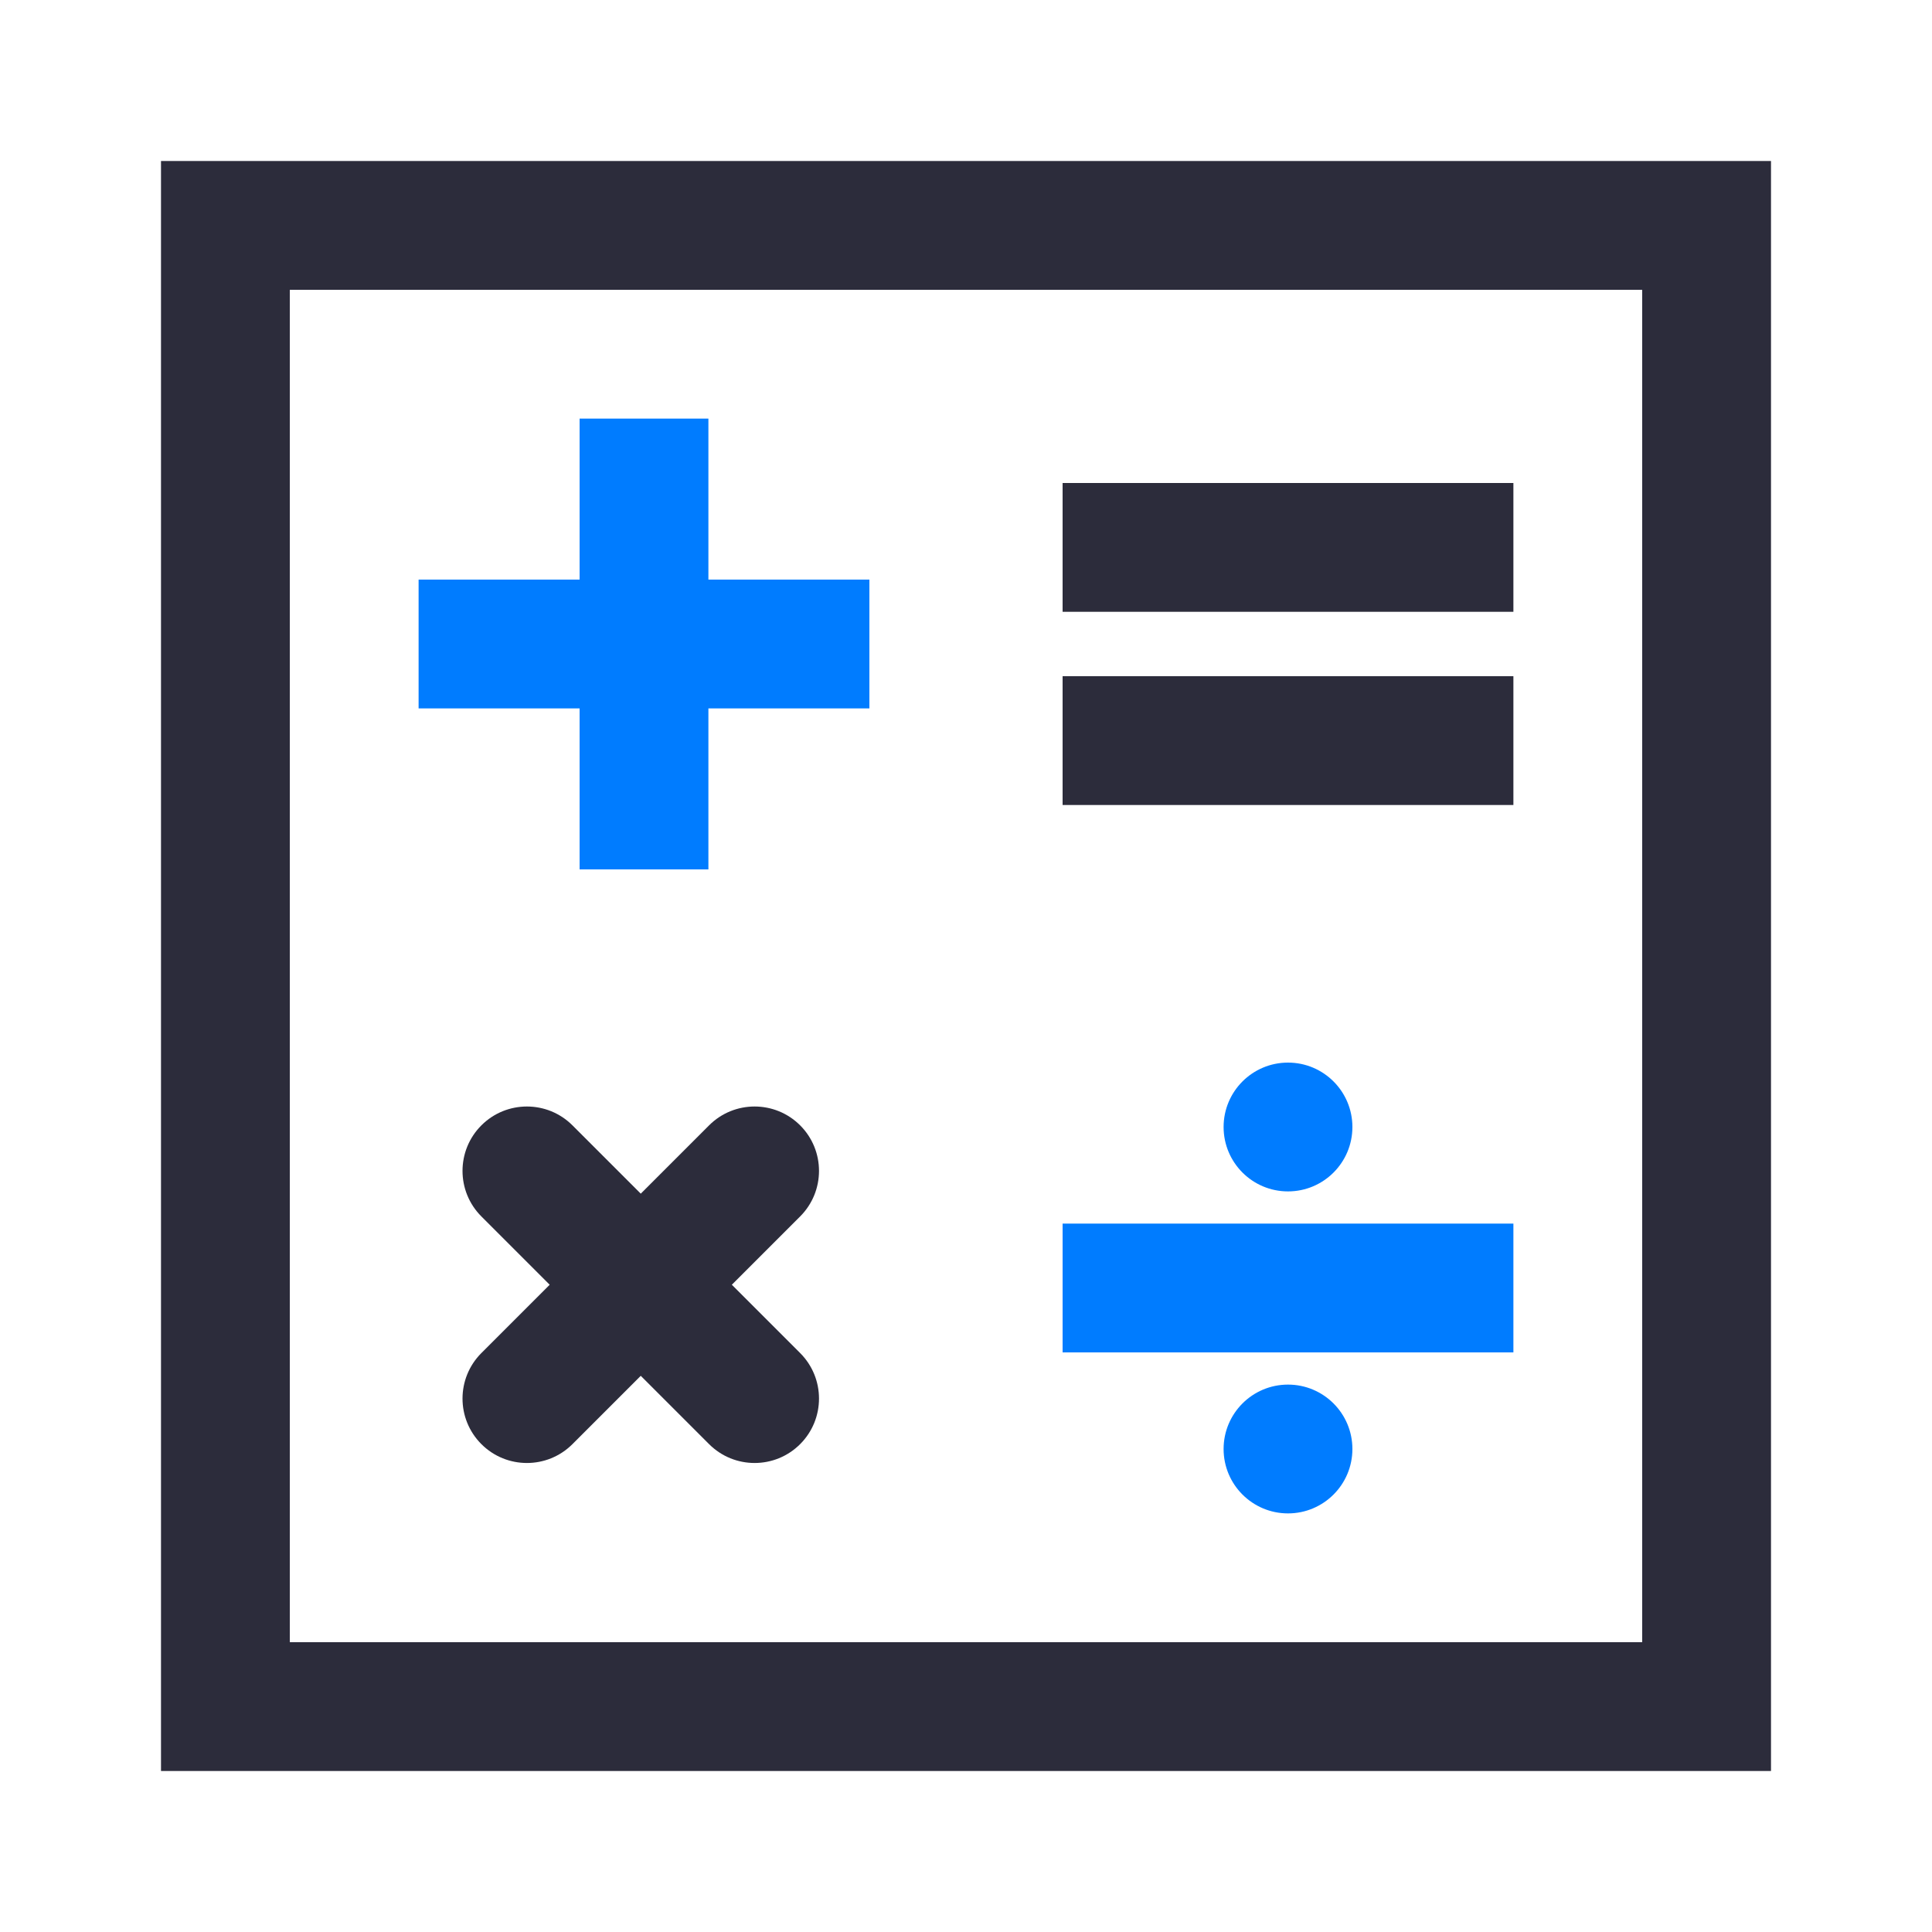
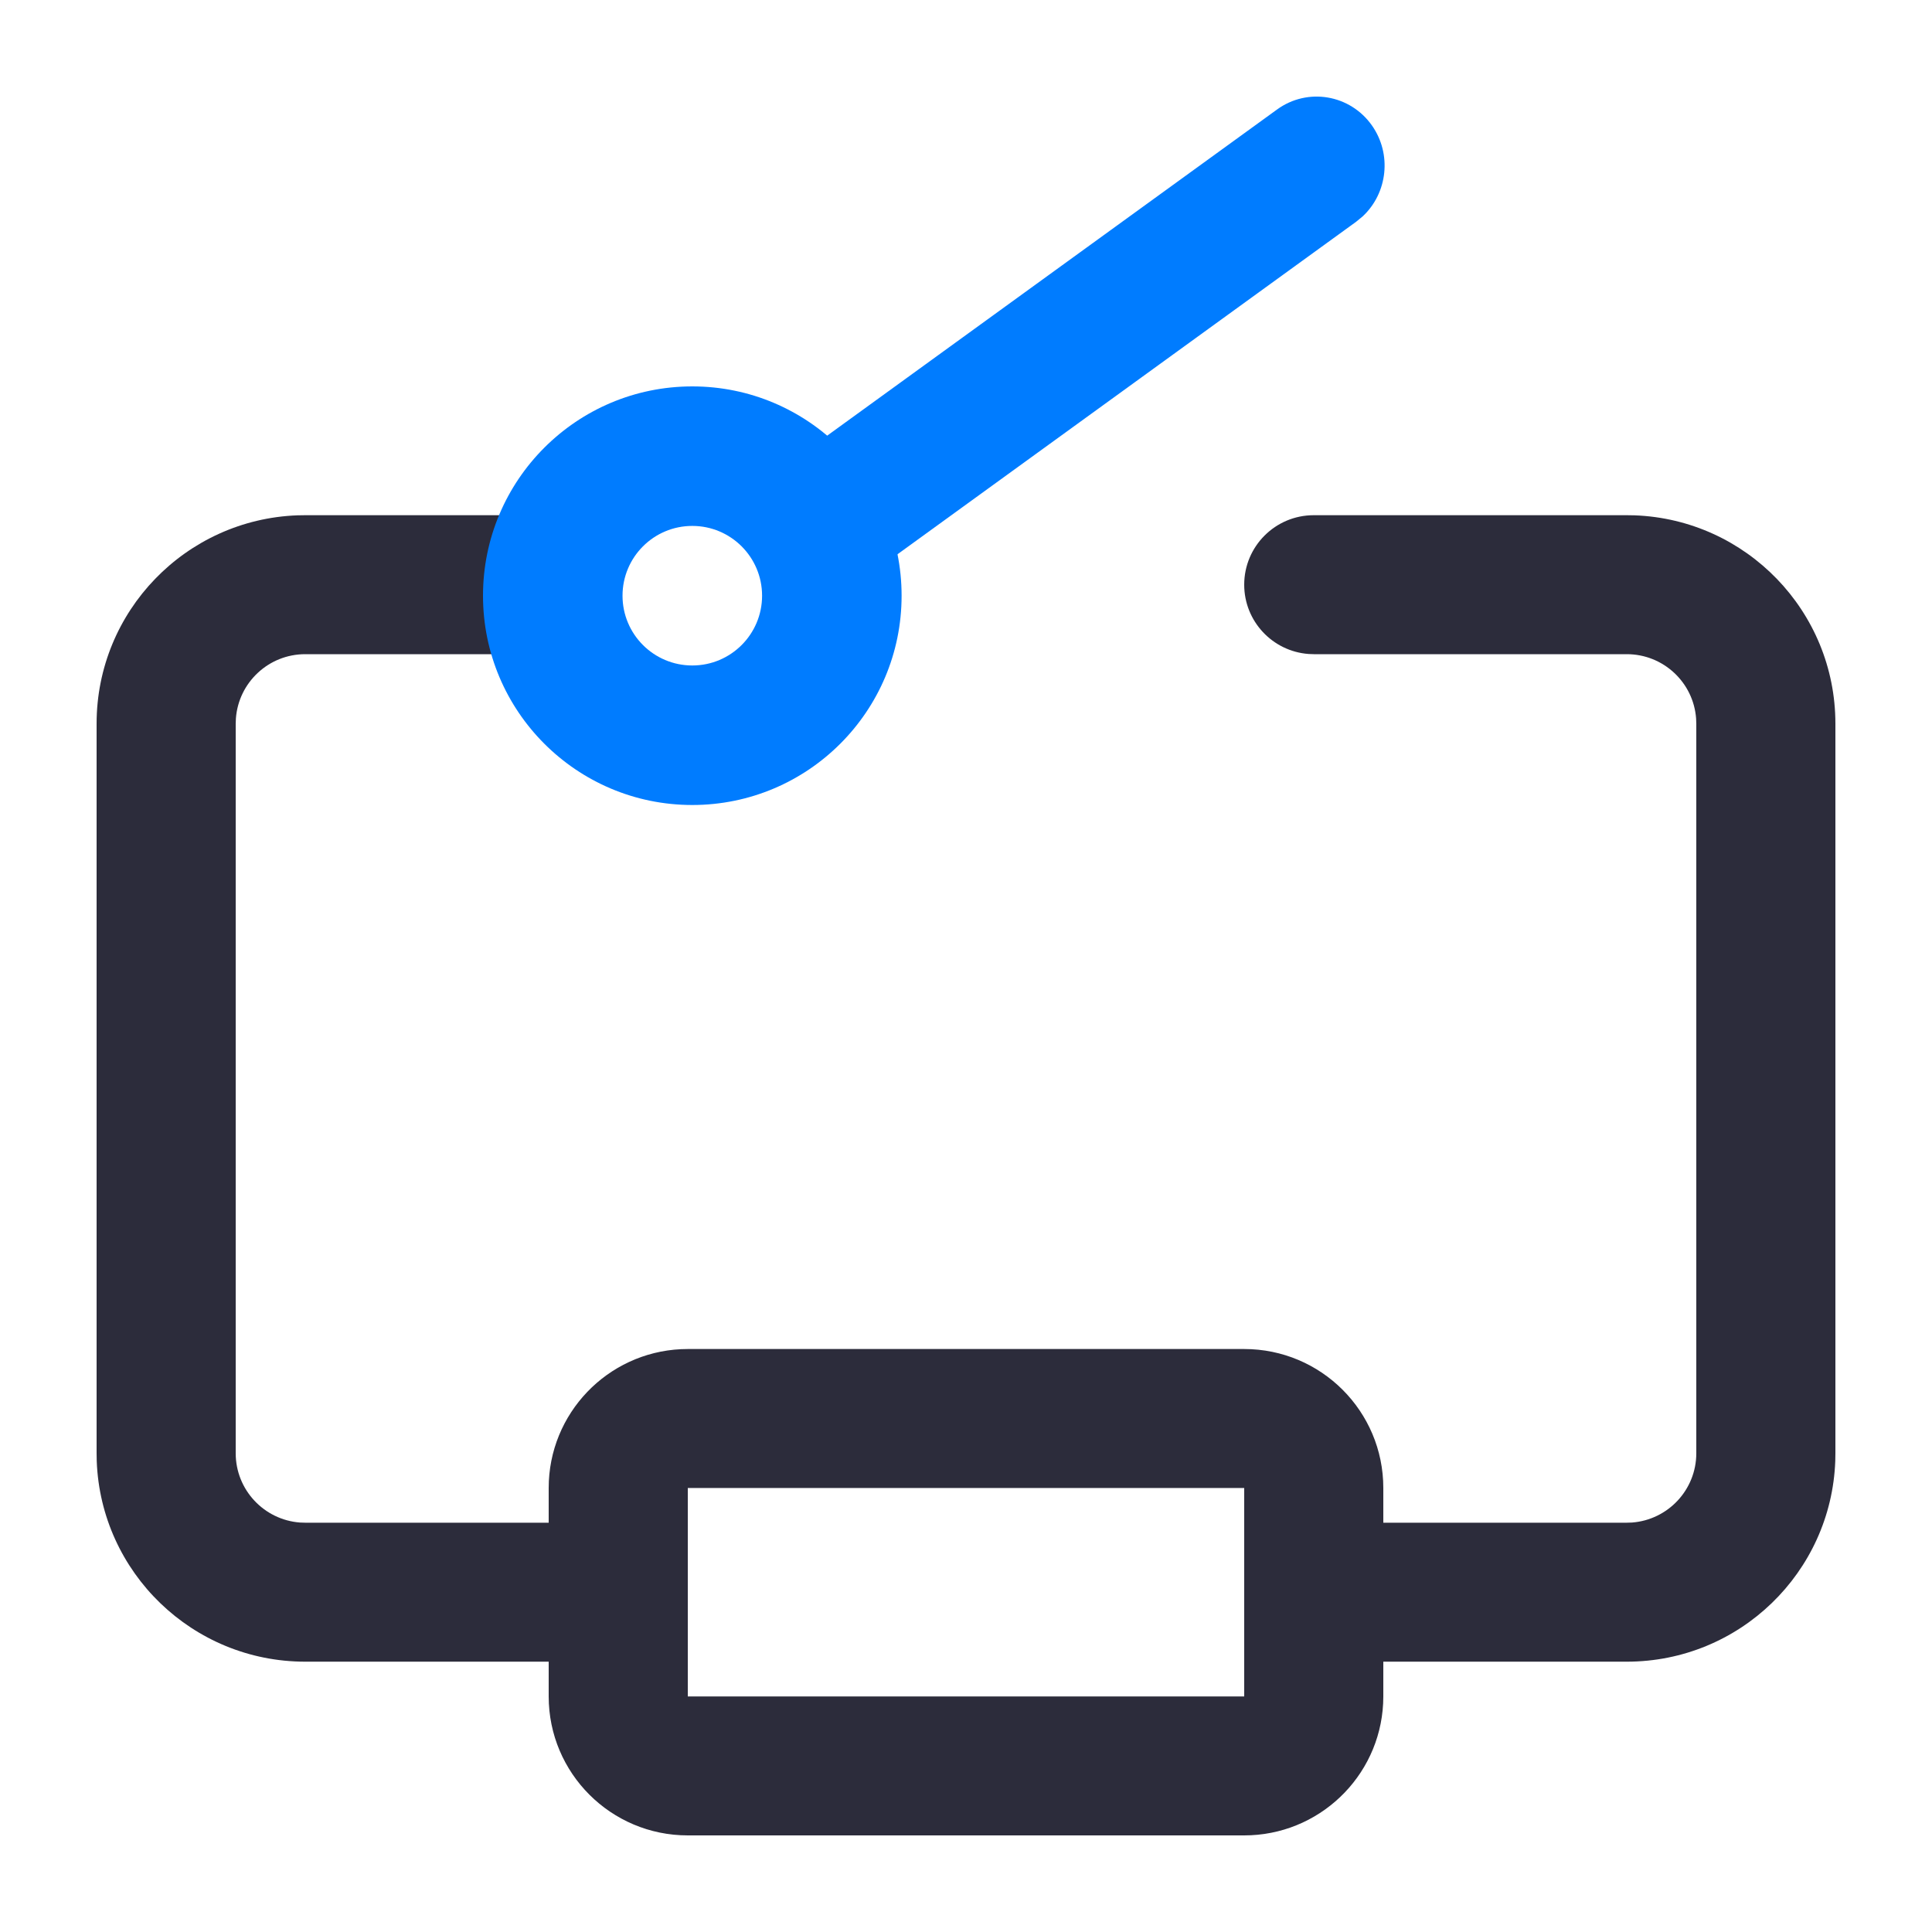
<svg xmlns="http://www.w3.org/2000/svg" width="60px" height="60px" viewBox="0 0 60 60" version="1.1">
  <g id="频道+优秀创作者+我的订阅" stroke="none" stroke-width="1" fill="none" fill-rule="evenodd">
-     <g id="画板" transform="translate(-366, -41)">
-       <g id="编组-19" transform="translate(366, 41)">
+     <g id="画板备份" transform="translate(-444, -41)">
+       <g id="编组-20" transform="translate(444, 41)">
        <rect id="矩形" fill="#FFFFFF" x="0" y="0" width="60" height="60" />
-         <g id="数学" transform="translate(5, 5)">
-           <rect id="矩形" stroke="#2C2C3B" stroke-width="4" x="2" y="2" width="46" height="46" />
-           <rect id="矩形" fill="#007CFF" x="8" y="13" width="14" height="4" />
-           <path d="M14.899,27.899 C16.004,27.899 16.899,28.795 16.899,29.899 L16.899,32.899 L19.899,32.899 C21.004,32.899 21.899,33.795 21.899,34.899 C21.899,36.004 21.004,36.899 19.899,36.899 L16.899,36.899 L16.899,39.899 C16.899,41.004 16.004,41.899 14.899,41.899 C13.795,41.899 12.899,41.004 12.899,39.899 L12.899,36.899 L9.899,36.899 C8.795,36.899 7.899,36.004 7.899,34.899 C7.899,33.795 8.795,32.899 9.899,32.899 L12.899,32.899 L12.899,29.899 C12.899,28.795 13.795,27.899 14.899,27.899 Z" id="形状结合" fill="#2C2C3B" transform="translate(14.89949, 34.8995) rotate(45) translate(-14.89949, -34.8995) " />
-           <rect id="矩形备份-16" fill="#2C2C3B" x="28" y="10" width="14" height="4" />
-           <g id="编组-12" transform="translate(28, 28)" fill="#007CFF">
-             <rect id="矩形备份-25" x="0" y="5" width="14" height="4" />
-             <circle id="椭圆形" cx="7" cy="2" r="2" />
-             <circle id="椭圆形备份-2" cx="7" cy="12" r="2" />
-           </g>
-           <rect id="矩形备份-17" fill="#2C2C3B" x="28" y="16" width="14" height="4" />
-           <rect id="矩形备份-13" fill="#007CFF" transform="translate(15, 15) rotate(-270) translate(-15, -15) " x="8" y="13" width="14" height="4" />
+         <g id="物理" transform="translate(3, 3)" fill-rule="nonzero">
+           <path d="M16.2,13 L16.2,17.316 L6.48,17.316 C5.341,17.316 4.408,18.196 4.326,19.313 L4.32,19.474 L4.32,42.132 C4.32,43.269 5.201,44.201 6.319,44.284 L6.48,44.289 L14.04,44.289 L14.04,43.211 C14.04,40.897 15.862,39.009 18.151,38.9 L18.36,38.895 L35.64,38.895 C38.026,38.895 39.96,40.827 39.96,43.211 L39.96,43.211 L39.96,44.289 L47.52,44.289 L47.681,44.284 C48.799,44.201 49.68,43.269 49.68,42.132 L49.68,42.132 L49.68,19.474 L49.674,19.313 C49.592,18.196 48.659,17.316 47.52,17.316 L47.52,17.316 L37.8,17.316 L37.639,17.31 C36.521,17.227 35.64,16.295 35.64,15.158 C35.64,13.966 36.607,13 37.8,13 L37.8,13 L47.52,13 L47.763,13.004 C51.229,13.132 54,15.98 54,19.474 L54,19.474 L54,42.132 L53.996,42.374 C53.868,45.837 51.017,48.605 47.52,48.605 L47.52,48.605 L39.96,48.605 L39.96,49.684 C39.96,51.998 38.138,53.886 35.849,53.995 L35.64,54 L18.36,54 C15.974,54 14.04,52.068 14.04,49.684 L14.04,49.684 L14.04,48.605 L6.48,48.605 C2.983,48.605 0.132,45.837 0.004,42.374 L0,42.132 L0,19.474 C0,15.98 2.771,13.132 6.237,13.004 L6.48,13 L16.2,13 Z M35.64,43.211 L18.36,43.211 L18.36,49.684 L35.64,49.684 L35.64,43.211 Z" id="形状结合" fill="#2C2C3B" />
+           <path d="M18.5,9 C14.91,9 12,11.91 12,15.5 C12,19.09 14.91,22 18.5,22 C22.09,22 25,19.09 25,15.5 C25,11.91 22.09,9 18.5,9 Z M18.5,13.333 C19.697,13.333 20.667,14.303 20.667,15.5 C20.667,16.697 19.697,17.667 18.5,17.667 C17.303,17.667 16.333,16.697 16.333,15.5 C16.333,14.303 17.303,13.333 18.5,13.333 Z" id="椭圆形" fill="#007CFF" />
+           <path d="M36.662,0.399 C37.61,-0.289 38.929,-0.066 39.607,0.897 C40.232,1.786 40.093,2.995 39.322,3.717 L39.116,3.887 L24.338,14.601 C23.39,15.289 22.071,15.066 21.393,14.103 C20.768,13.214 20.907,12.005 21.678,11.283 L21.884,11.113 L36.662,0.399 Z" id="路径-6" fill="#007CFF" />
        </g>
      </g>
    </g>
  </g>
</svg>
